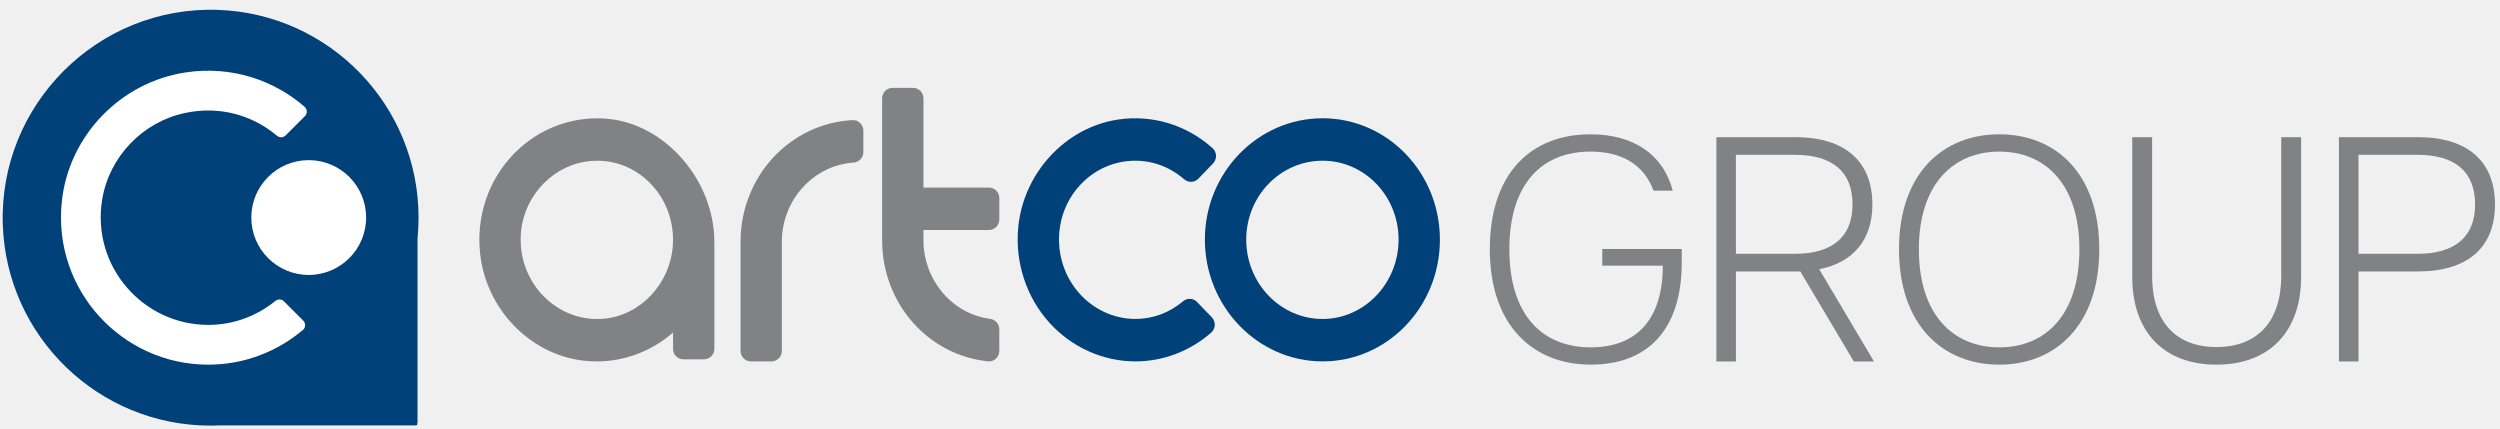
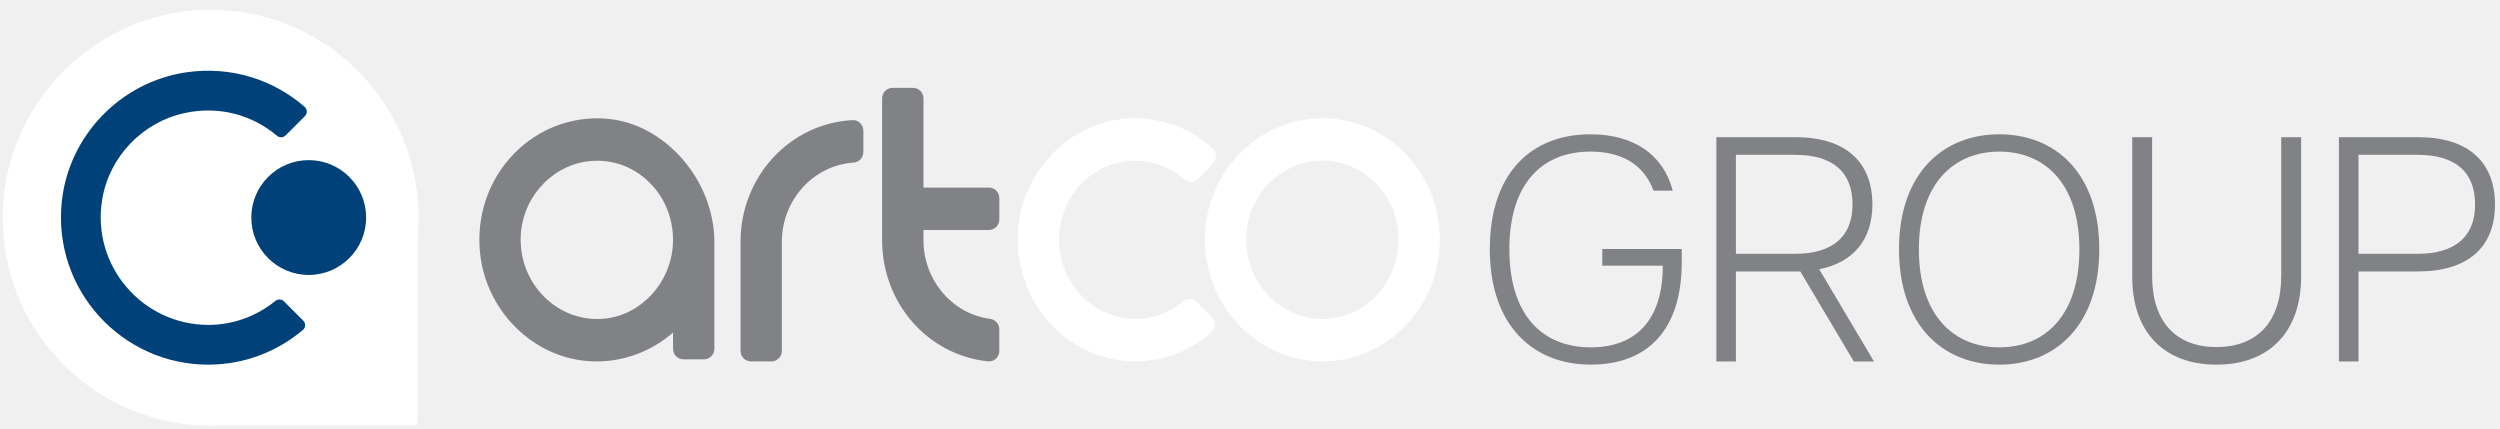
<svg xmlns="http://www.w3.org/2000/svg" width="216" height="37" viewBox="0 0 216 37" fill="none">
  <g clip-path="url(#clip0_37_1975)">
    <path d="M128.72 21.542C128.72 14.925 132.319 11.604 137.412 11.604C141.122 11.604 143.697 13.32 144.526 16.476H142.865C142.089 14.371 140.317 13.098 137.412 13.098C133.205 13.098 130.409 15.895 130.409 21.542C130.409 27.189 133.232 30.012 137.439 30.012C141.287 30.012 143.667 27.715 143.667 22.952H138.436V21.512H145.302V22.674C145.302 28.459 142.394 31.504 137.439 31.504C132.484 31.504 128.72 28.154 128.72 21.539V21.542Z" fill="#808285" />
    <path d="M148.292 11.852H155.131C159.476 11.852 161.775 14.011 161.775 17.667C161.775 20.655 160.17 22.676 157.179 23.26L161.913 31.233H160.17L155.547 23.454H149.983V31.233H148.295V11.855L148.292 11.852ZM160.057 17.667C160.057 14.843 158.341 13.376 155.074 13.376H149.981V21.93H155.074C158.341 21.93 160.057 20.436 160.057 17.667Z" fill="#808285" />
    <path d="M164.074 21.542C164.074 14.981 167.867 11.604 172.739 11.604C177.61 11.604 181.377 14.981 181.377 21.542C181.377 28.102 177.583 31.506 172.739 31.506C167.894 31.506 164.074 28.129 164.074 21.542ZM179.659 21.542C179.659 15.867 176.67 13.098 172.739 13.098C168.808 13.098 165.79 15.865 165.79 21.542C165.79 27.218 168.78 30.012 172.739 30.012C176.697 30.012 179.659 27.243 179.659 21.542Z" fill="#808285" />
    <path d="M184.227 23.922V11.852H185.943V23.838C185.943 27.797 187.991 29.985 191.506 29.985C195.022 29.985 197.099 27.799 197.099 23.838V11.852H198.815V23.922C198.815 28.71 196.019 31.506 191.506 31.506C186.994 31.506 184.225 28.71 184.225 23.922H184.227Z" fill="#808285" />
    <path d="M202.084 11.852H208.922C213.269 11.852 215.566 14.011 215.566 17.667C215.566 21.322 213.269 23.452 208.922 23.452H203.773V31.231H202.084V11.852ZM213.848 17.667C213.848 14.843 212.132 13.376 208.866 13.376H203.773V21.93H208.866C212.132 21.93 213.848 20.436 213.848 17.667Z" fill="#808285" />
-     <path d="M18.822 0.853C8.448 0.498 -0.113 9.059 0.242 19.433C0.572 29.066 8.484 36.774 18.198 36.774C18.503 36.774 18.809 36.767 19.112 36.752H35.951C36.005 36.752 36.05 36.706 36.05 36.652V36.528H36.075V20.606C36.075 20.606 36.075 20.599 36.075 20.597C36.134 20.009 36.163 19.413 36.163 18.807C36.163 9.095 28.457 1.181 18.822 0.853Z" fill="#004179" />
-     <path d="M26.673 23.755C29.412 23.755 31.633 21.535 31.633 18.795C31.633 16.056 29.412 13.835 26.673 13.835C23.934 13.835 21.713 16.056 21.713 18.795C21.713 21.535 23.934 23.755 26.673 23.755Z" fill="white" />
-     <path d="M17.988 28.071C12.37 28.071 7.876 23.014 8.83 17.229C9.441 13.537 12.316 10.544 15.976 9.762C19.005 9.113 21.847 9.974 23.924 11.724C24.146 11.912 24.471 11.907 24.677 11.701L26.346 10.033C26.567 9.812 26.562 9.443 26.327 9.237C23.653 6.907 19.995 5.675 16.08 6.251C10.399 7.088 5.916 11.749 5.335 17.462C4.562 25.062 10.541 31.507 17.99 31.507C21.103 31.507 23.96 30.377 26.176 28.503C26.418 28.297 26.425 27.926 26.201 27.702L24.53 26.032C24.327 25.828 24.008 25.824 23.786 26.005C22.197 27.295 20.185 28.073 17.99 28.073L17.988 28.071Z" fill="white" />
-     <path d="M98.098 31.224C95.303 31.224 92.6 30.01 90.68 27.894C88.666 25.672 87.681 22.652 87.979 19.611C88.44 14.925 92.053 11.023 96.569 10.334C99.538 9.881 102.524 10.783 104.771 12.809C104.952 12.974 105.058 13.2 105.065 13.449C105.074 13.697 104.979 13.944 104.807 14.122L103.537 15.44C103.209 15.782 102.669 15.8 102.307 15.486C100.743 14.12 98.685 13.593 96.667 14.041C94.062 14.62 92.021 16.831 91.589 19.548C91.261 21.61 91.833 23.685 93.16 25.238C94.417 26.712 96.217 27.557 98.098 27.557C99.605 27.557 101.027 27.03 102.207 26.036C102.574 25.728 103.096 25.751 103.424 26.092L104.696 27.41C104.87 27.591 104.963 27.838 104.954 28.091C104.943 28.337 104.832 28.572 104.651 28.733C102.82 30.34 100.492 31.224 98.1 31.224H98.098Z" fill="#004179" />
-     <path d="M114.272 10.218C108.664 10.218 104.102 14.923 104.102 20.703C104.102 26.483 108.664 31.224 114.272 31.224C119.881 31.224 124.407 26.504 124.407 20.703C124.407 14.902 119.861 10.218 114.272 10.218ZM114.272 27.559C110.633 27.559 107.674 24.483 107.674 20.703C107.674 16.923 110.635 13.885 114.272 13.885C117.91 13.885 120.837 16.944 120.837 20.703C120.837 24.462 117.892 27.559 114.272 27.559Z" fill="#004179" />
+     <path d="M18.822 0.853C8.448 0.498 -0.113 9.059 0.242 19.433C0.572 29.066 8.484 36.774 18.198 36.774C18.503 36.774 18.809 36.767 19.112 36.752H35.951C36.005 36.752 36.05 36.706 36.05 36.652V36.528H36.075V20.606C36.075 20.606 36.075 20.599 36.075 20.597C36.134 20.009 36.163 19.413 36.163 18.807C36.163 9.095 28.457 1.181 18.822 0.853Z" fill="white" />
+     <path d="M26.673 23.755C29.412 23.755 31.633 21.535 31.633 18.795C31.633 16.056 29.412 13.835 26.673 13.835C23.934 13.835 21.713 16.056 21.713 18.795C21.713 21.535 23.934 23.755 26.673 23.755Z" fill="#004179" />
+     <path d="M17.988 28.071C12.37 28.071 7.876 23.014 8.83 17.229C9.441 13.537 12.316 10.544 15.976 9.762C19.005 9.113 21.847 9.974 23.924 11.724C24.146 11.912 24.471 11.907 24.677 11.701L26.346 10.033C26.567 9.812 26.562 9.443 26.327 9.237C23.653 6.907 19.995 5.675 16.08 6.251C10.399 7.088 5.916 11.749 5.335 17.462C4.562 25.062 10.541 31.507 17.99 31.507C21.103 31.507 23.96 30.377 26.176 28.503C26.418 28.297 26.425 27.926 26.201 27.702L24.53 26.032C24.327 25.828 24.008 25.824 23.786 26.005C22.197 27.295 20.185 28.073 17.99 28.073L17.988 28.071Z" fill="#004179" />
+     <path d="M98.098 31.224C95.303 31.224 92.6 30.01 90.68 27.894C88.666 25.672 87.681 22.652 87.979 19.611C88.44 14.925 92.053 11.023 96.569 10.334C99.538 9.881 102.524 10.783 104.771 12.809C104.952 12.974 105.058 13.2 105.065 13.449C105.074 13.697 104.979 13.944 104.807 14.122L103.537 15.44C103.209 15.782 102.669 15.8 102.307 15.486C100.743 14.12 98.685 13.593 96.667 14.041C94.062 14.62 92.021 16.831 91.589 19.548C91.261 21.61 91.833 23.685 93.16 25.238C94.417 26.712 96.217 27.557 98.098 27.557C99.605 27.557 101.027 27.03 102.207 26.036C102.574 25.728 103.096 25.751 103.424 26.092L104.696 27.41C104.87 27.591 104.963 27.838 104.954 28.091C104.943 28.337 104.832 28.572 104.651 28.733C102.82 30.34 100.492 31.224 98.1 31.224H98.098Z" fill="white" />
+     <path d="M114.272 10.218C108.664 10.218 104.102 14.923 104.102 20.703C104.102 26.483 108.664 31.224 114.272 31.224C119.881 31.224 124.407 26.504 124.407 20.703C124.407 14.902 119.861 10.218 114.272 10.218ZM114.272 27.559C110.633 27.559 107.674 24.483 107.674 20.703C107.674 16.923 110.635 13.885 114.272 13.885C117.91 13.885 120.837 16.944 120.837 20.703C120.837 24.462 117.892 27.559 114.272 27.559Z" fill="white" />
    <path d="M52.46 10.259C49.469 10.002 46.535 11.098 44.414 13.273C42.192 15.549 41.125 18.712 41.485 21.947C42.009 26.658 45.69 30.523 50.238 31.138C50.679 31.197 51.117 31.227 51.556 31.227C53.966 31.227 56.312 30.34 58.15 28.733V30.137C58.15 30.639 58.552 31.046 59.045 31.046H60.827C61.319 31.046 61.722 30.636 61.722 30.137V20.929C61.722 15.581 57.481 10.698 52.46 10.261V10.259ZM58.132 21.21C57.908 24.479 55.39 27.194 52.275 27.526C50.346 27.732 48.436 27.051 47.032 25.659C45.543 24.18 44.81 22.112 45.02 19.987C45.341 16.752 47.957 14.136 51.101 13.906C51.267 13.894 51.429 13.887 51.592 13.887C53.294 13.887 54.89 14.55 56.127 15.78C57.542 17.188 58.272 19.166 58.132 21.21Z" fill="#808285" />
    <path d="M66.659 31.224H64.878C64.385 31.224 63.983 30.815 63.983 30.315V20.886C63.983 15.275 68.235 10.659 73.66 10.379C73.904 10.365 74.13 10.451 74.307 10.621C74.488 10.793 74.594 11.037 74.594 11.29V13.139C74.594 13.616 74.221 14.016 73.746 14.048C70.274 14.281 67.552 17.287 67.552 20.889V30.317C67.552 30.819 67.15 31.226 66.657 31.226L66.659 31.224Z" fill="#808285" />
    <path d="M85.452 31.224C85.422 31.224 85.393 31.224 85.366 31.219C80.148 30.684 76.215 26.183 76.215 20.75V8.5C76.215 7.998 76.617 7.591 77.11 7.591H78.891C79.384 7.591 79.787 7.998 79.787 8.5V16.206H85.447C85.94 16.206 86.342 16.616 86.342 17.115V18.962C86.342 19.464 85.94 19.871 85.447 19.871H79.787V20.75C79.787 24.198 82.264 27.121 85.551 27.55C86.001 27.609 86.34 27.996 86.34 28.452V30.315C86.34 30.577 86.229 30.826 86.037 31C85.874 31.147 85.664 31.226 85.452 31.226V31.224Z" fill="#808285" />
  </g>
  <defs>
    <clipPath id="clip0_37_1975">
      <rect width="215.336" height="35.933" fill="white" transform="translate(0.230713 0.841309)" />
    </clipPath>
  </defs>
</svg>
